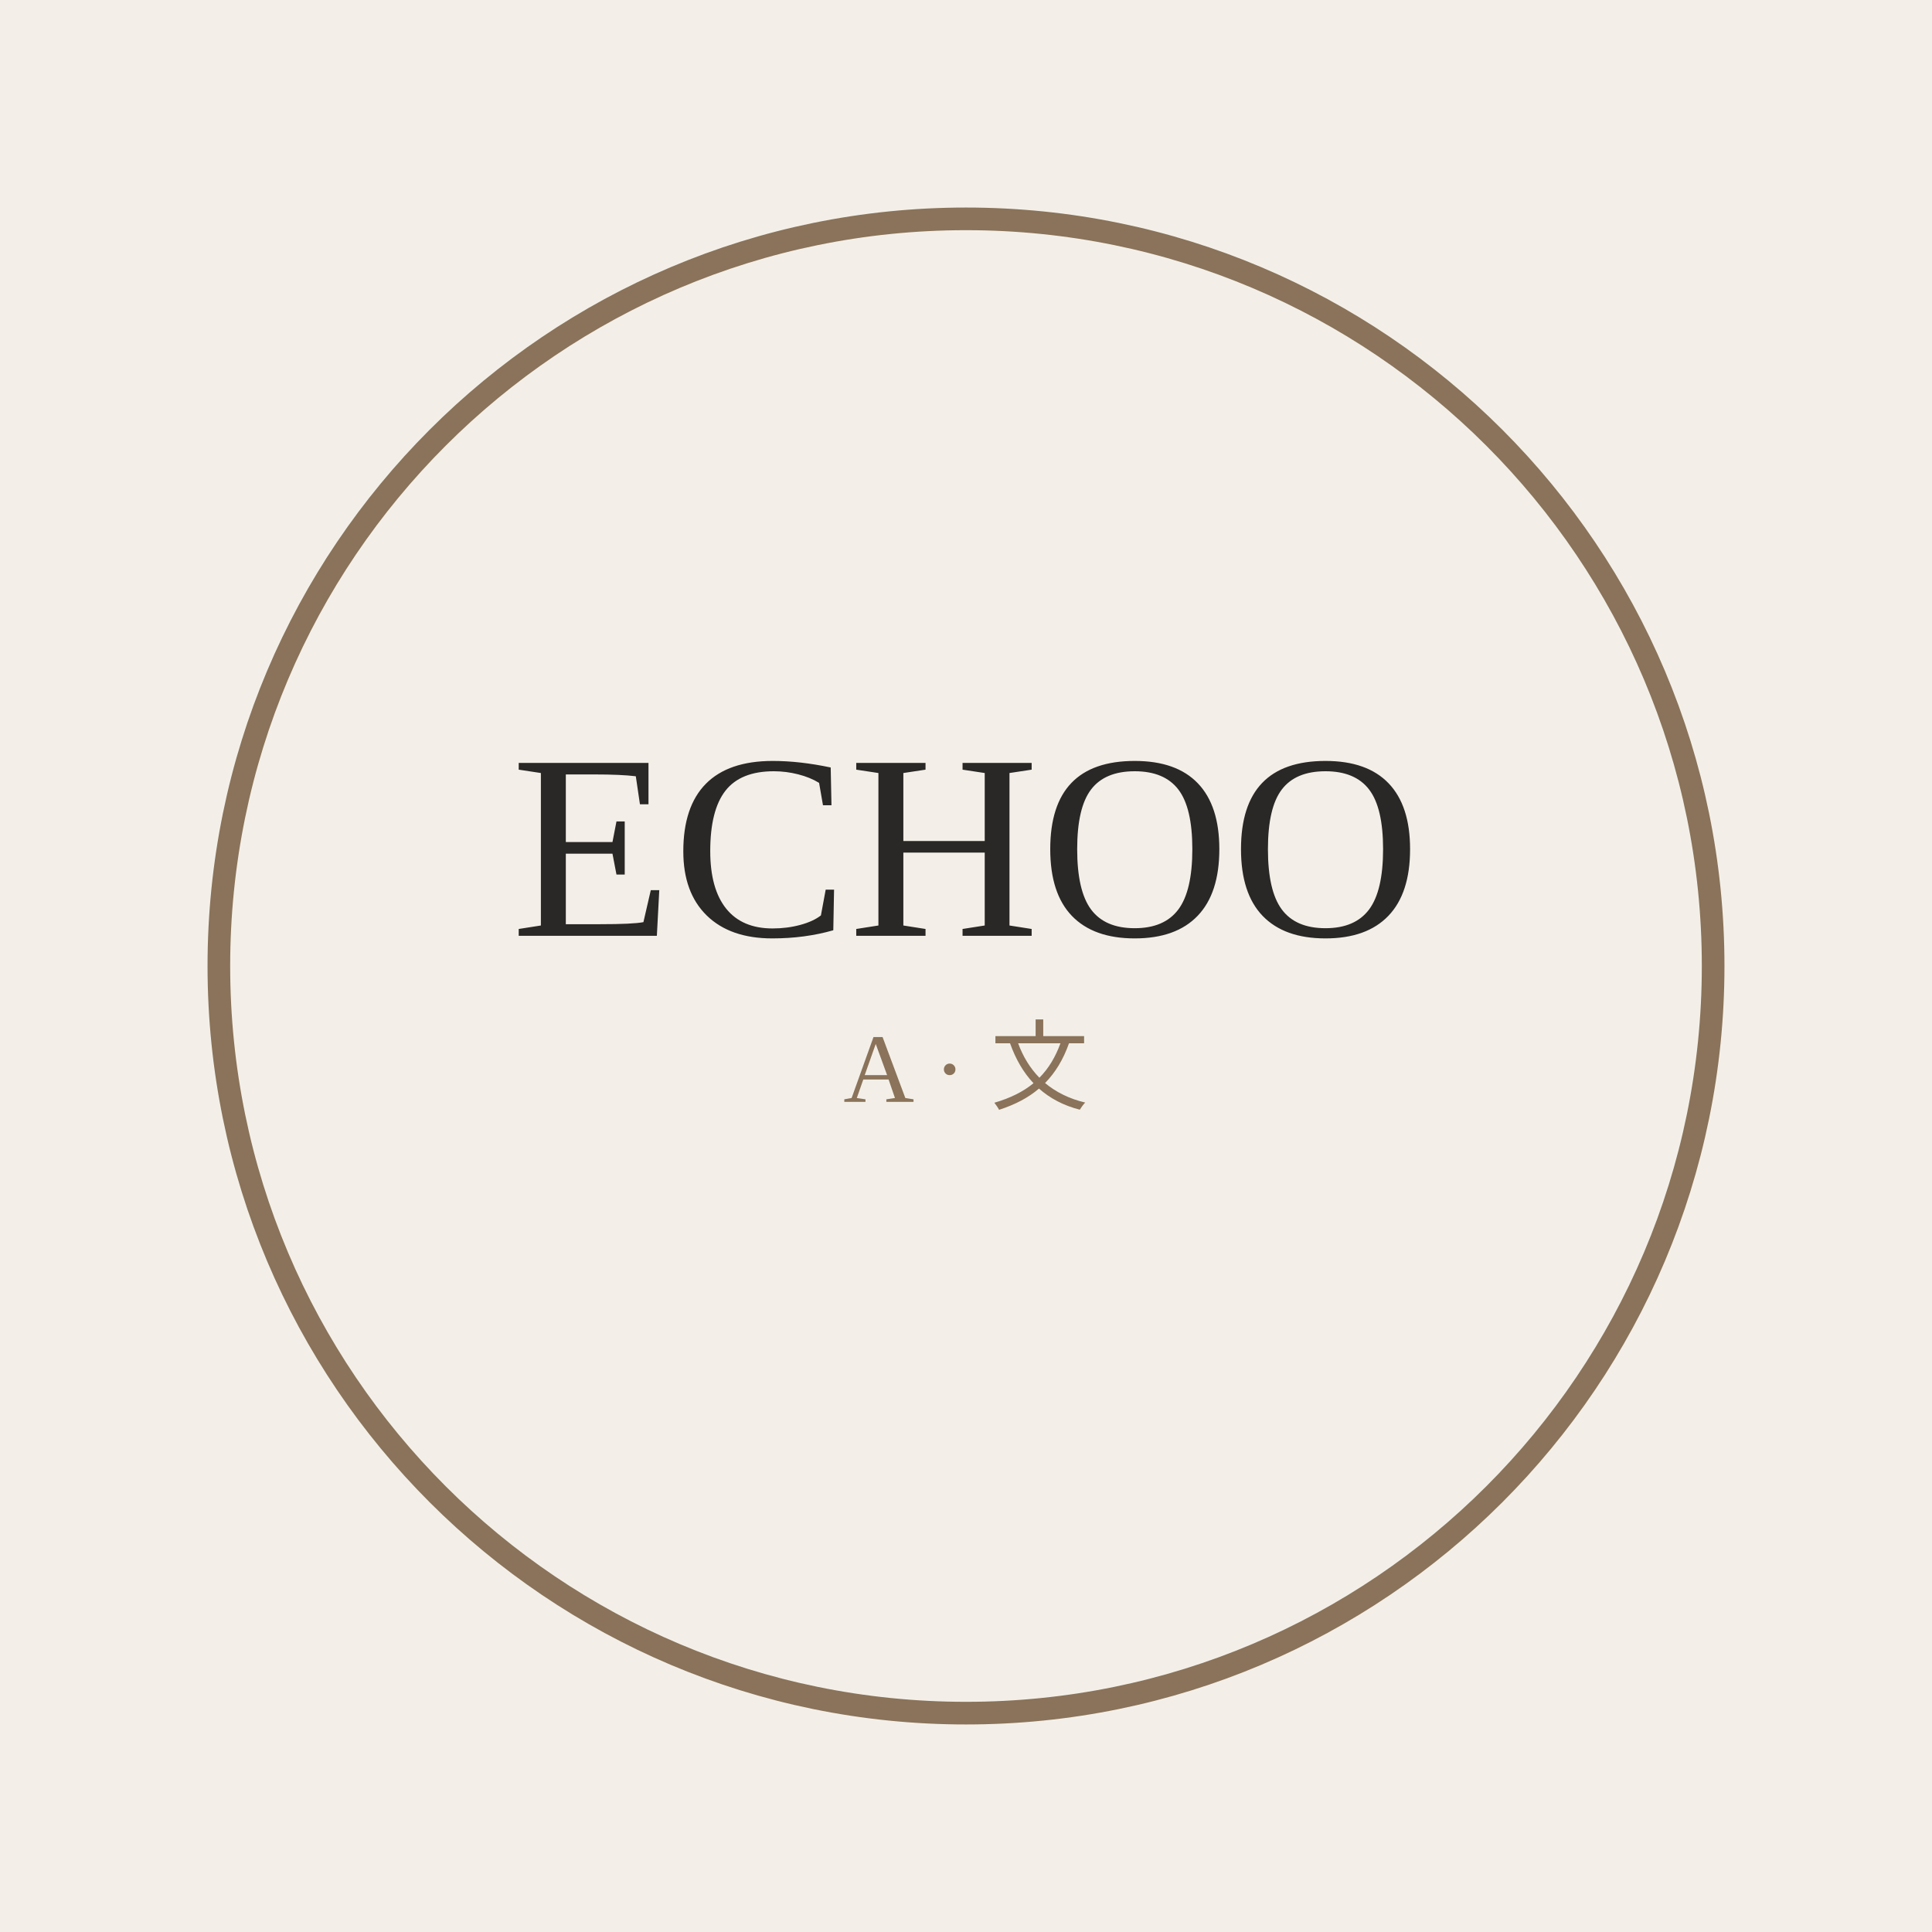
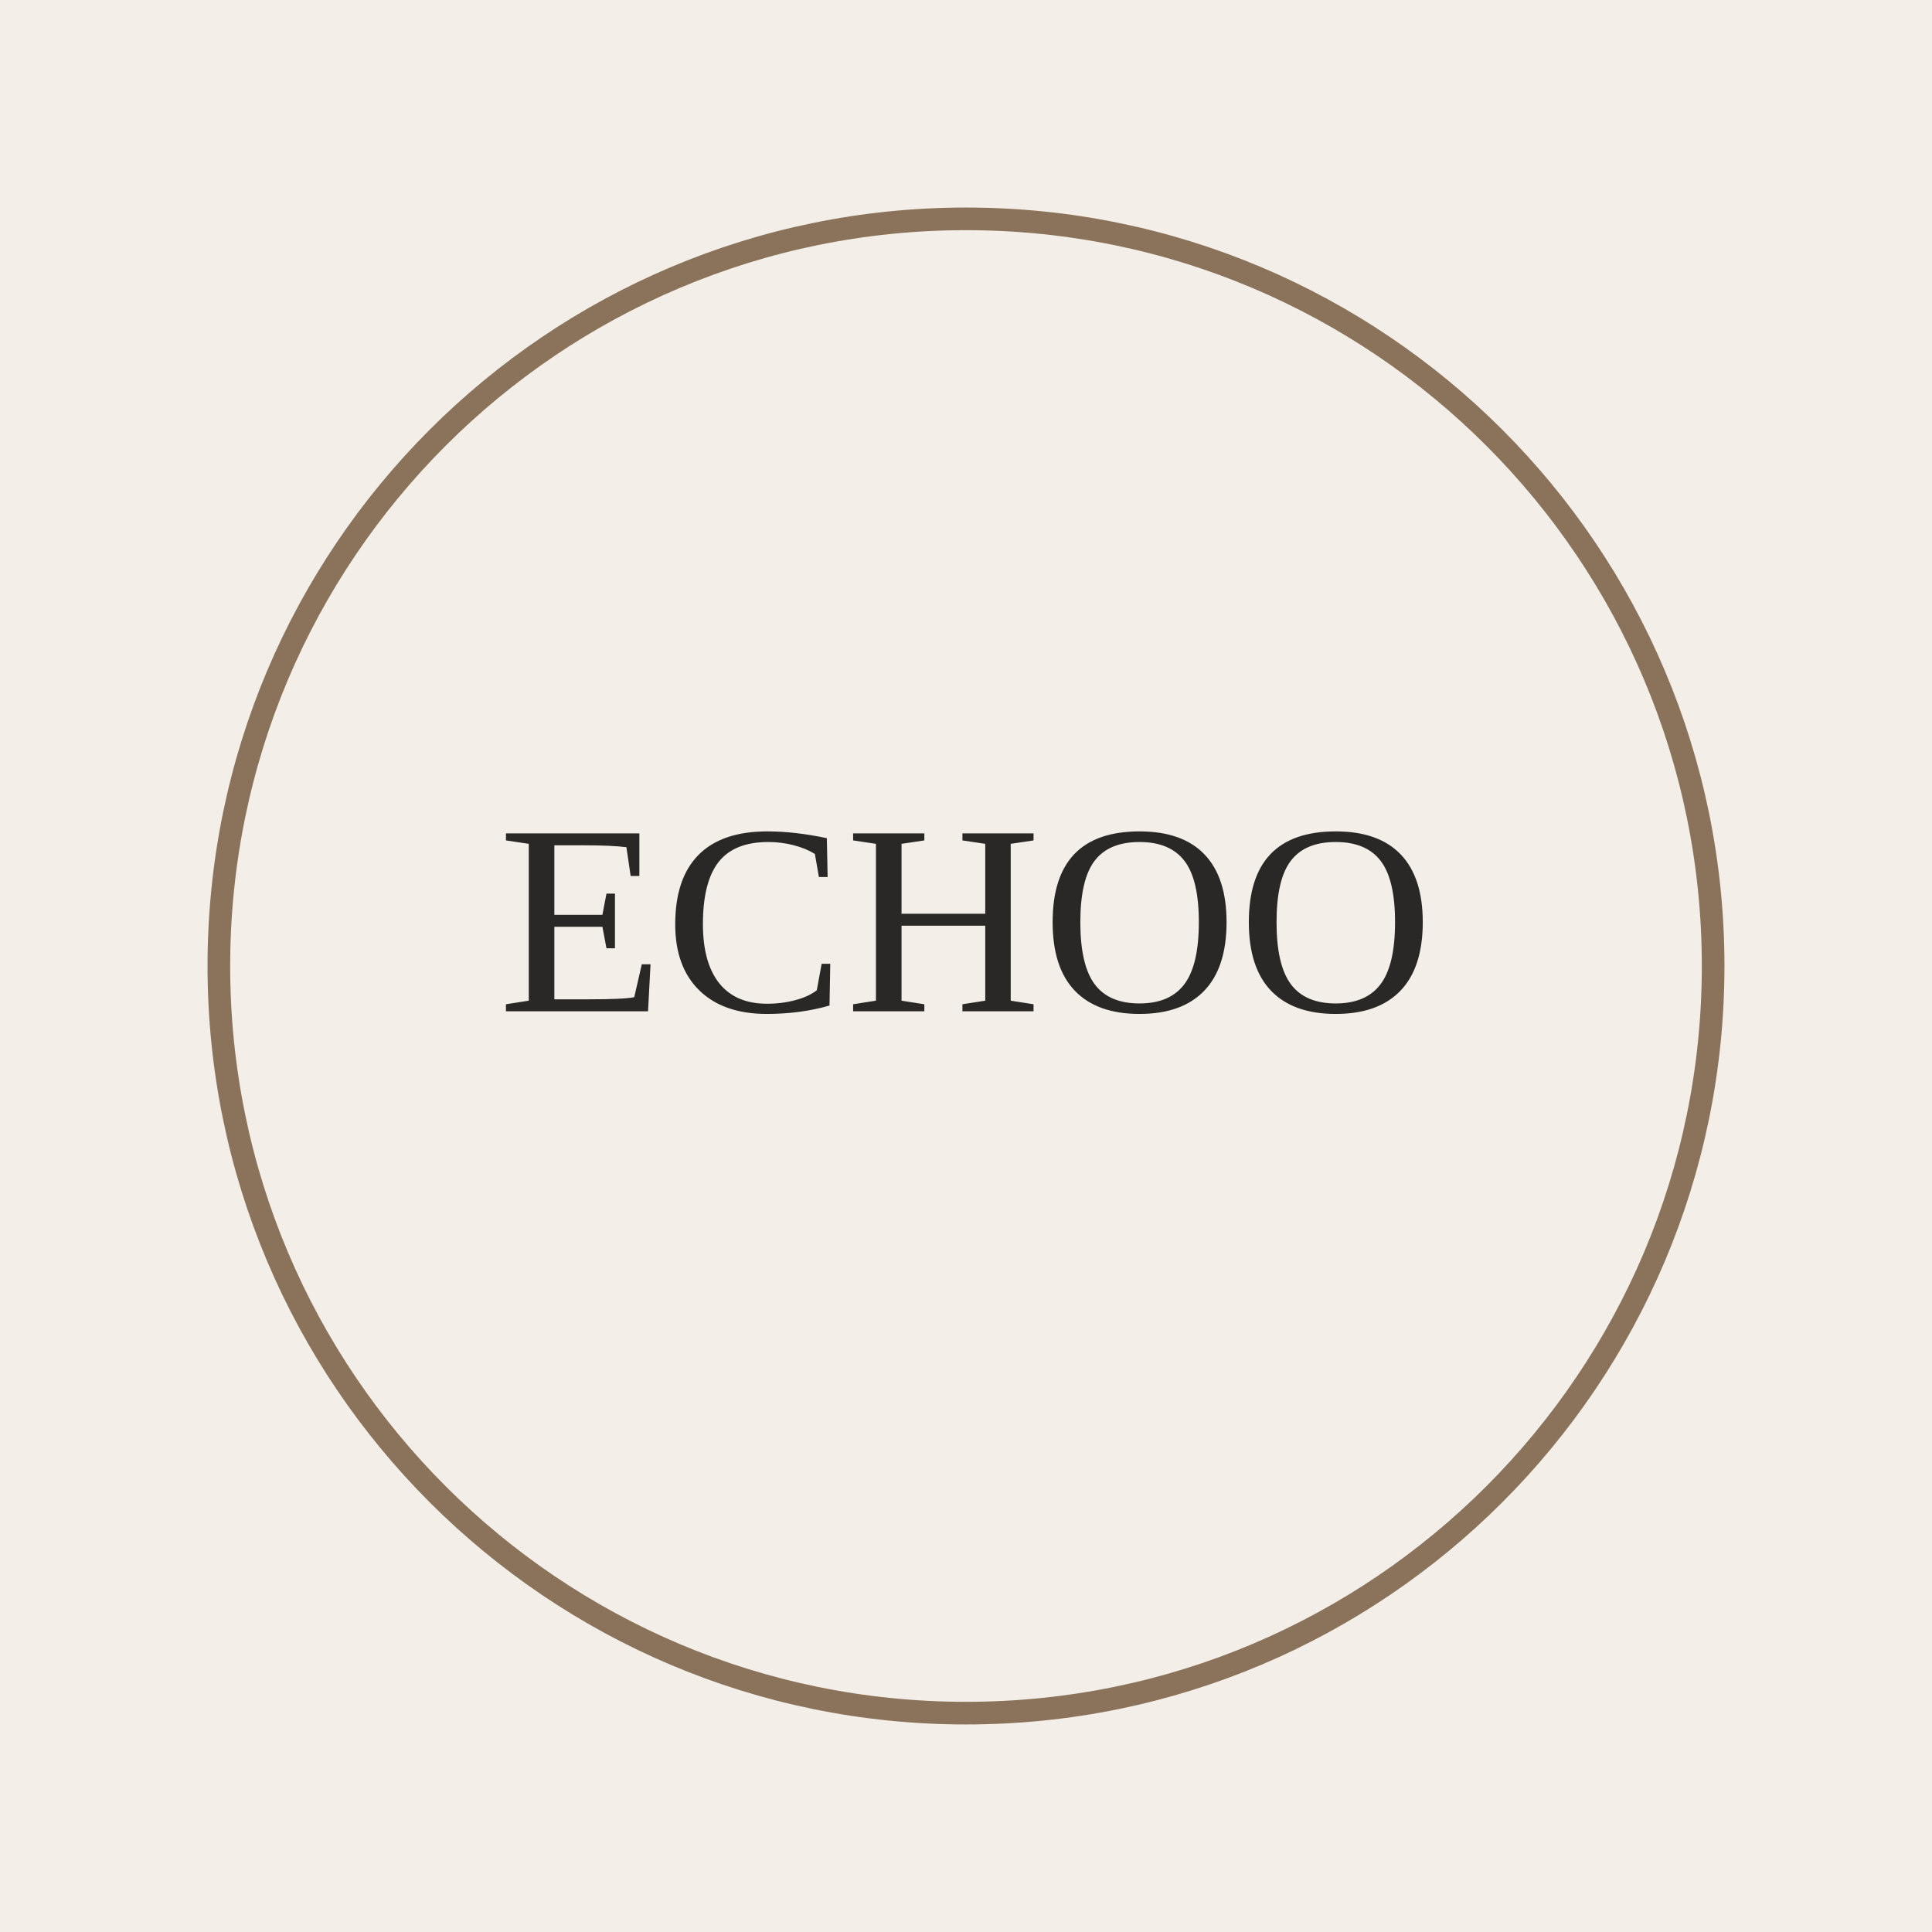
<svg xmlns="http://www.w3.org/2000/svg" viewBox="0 0 512 512">
  <rect width="512" height="512" fill="#f3efe8" />
  <circle cx="256" cy="256" r="198" fill="none" stroke="#8a735a" stroke-width="6" />
-   <text x="256" y="248" text-anchor="middle" font-family="Times New Roman, serif" font-size="70" fill="#2a2826">ECHOO</text>
-   <text x="256" y="292" text-anchor="middle" font-family="Times New Roman, serif" font-size="26" fill="#8a735a">A · 文</text>
+   <text x="256" y="268" text-anchor="middle" font-family="Times New Roman, serif" font-size="72" fill="#2a2826">ECHOO</text>
</svg>
